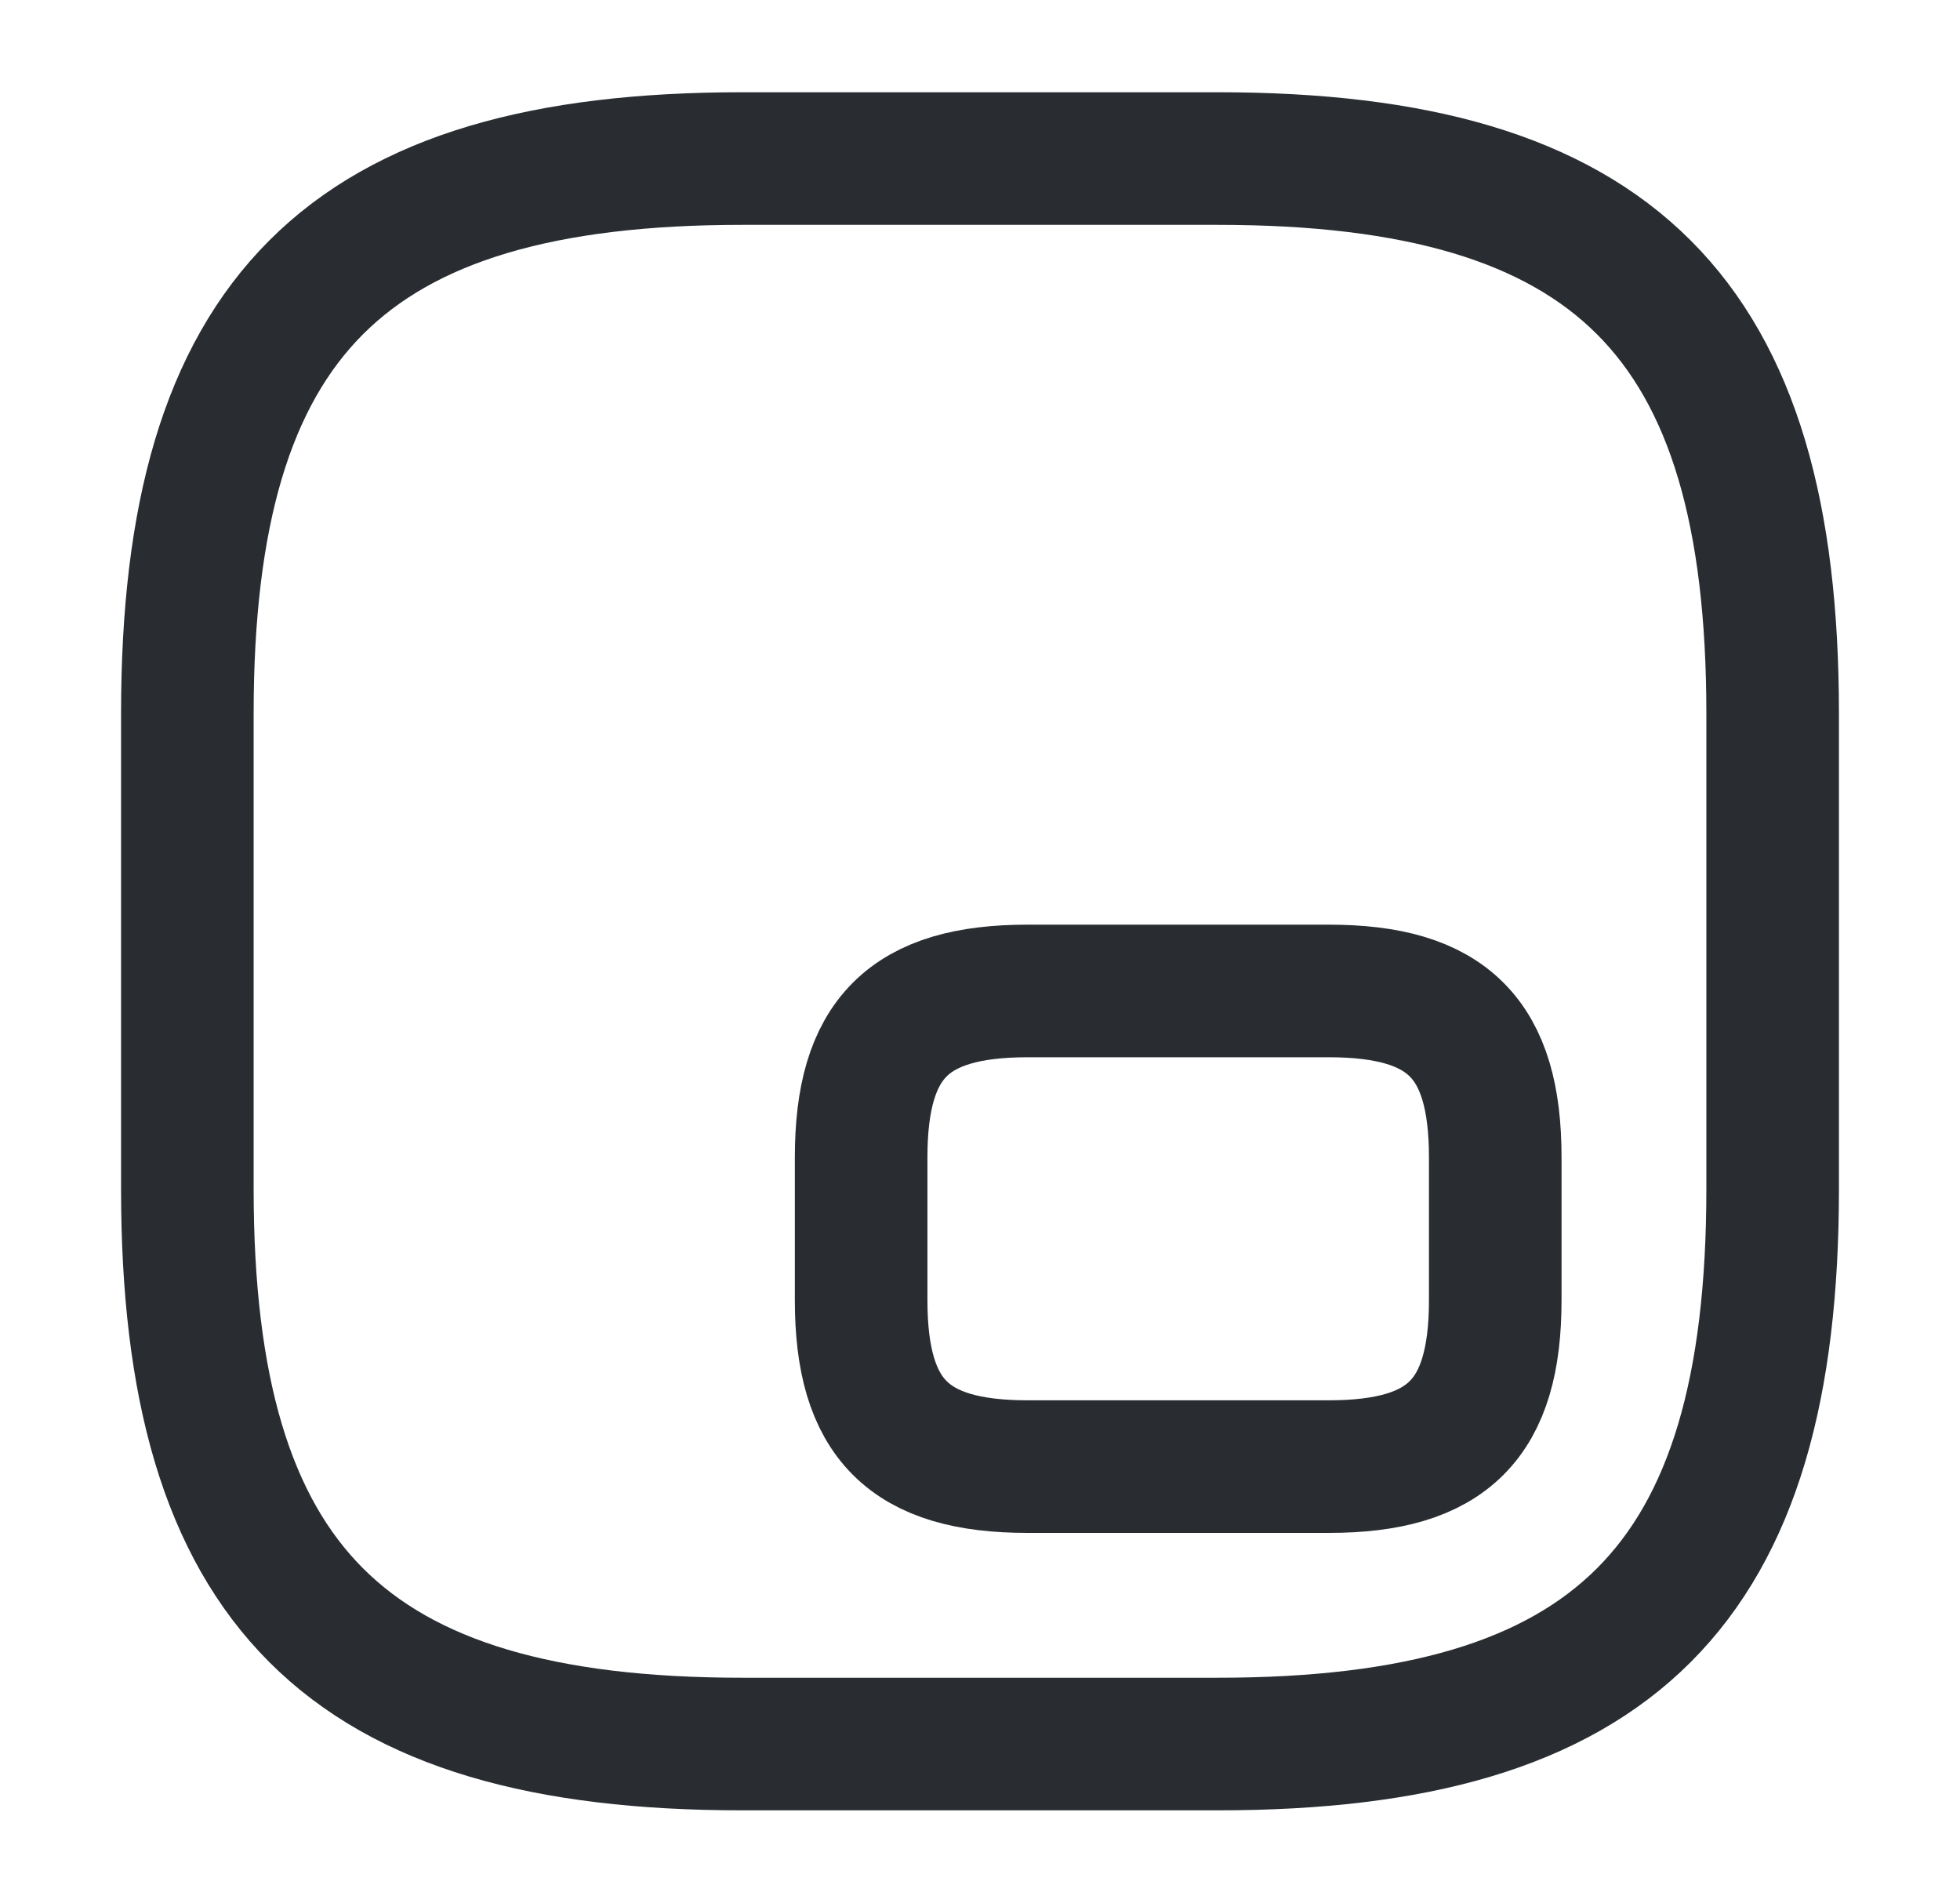
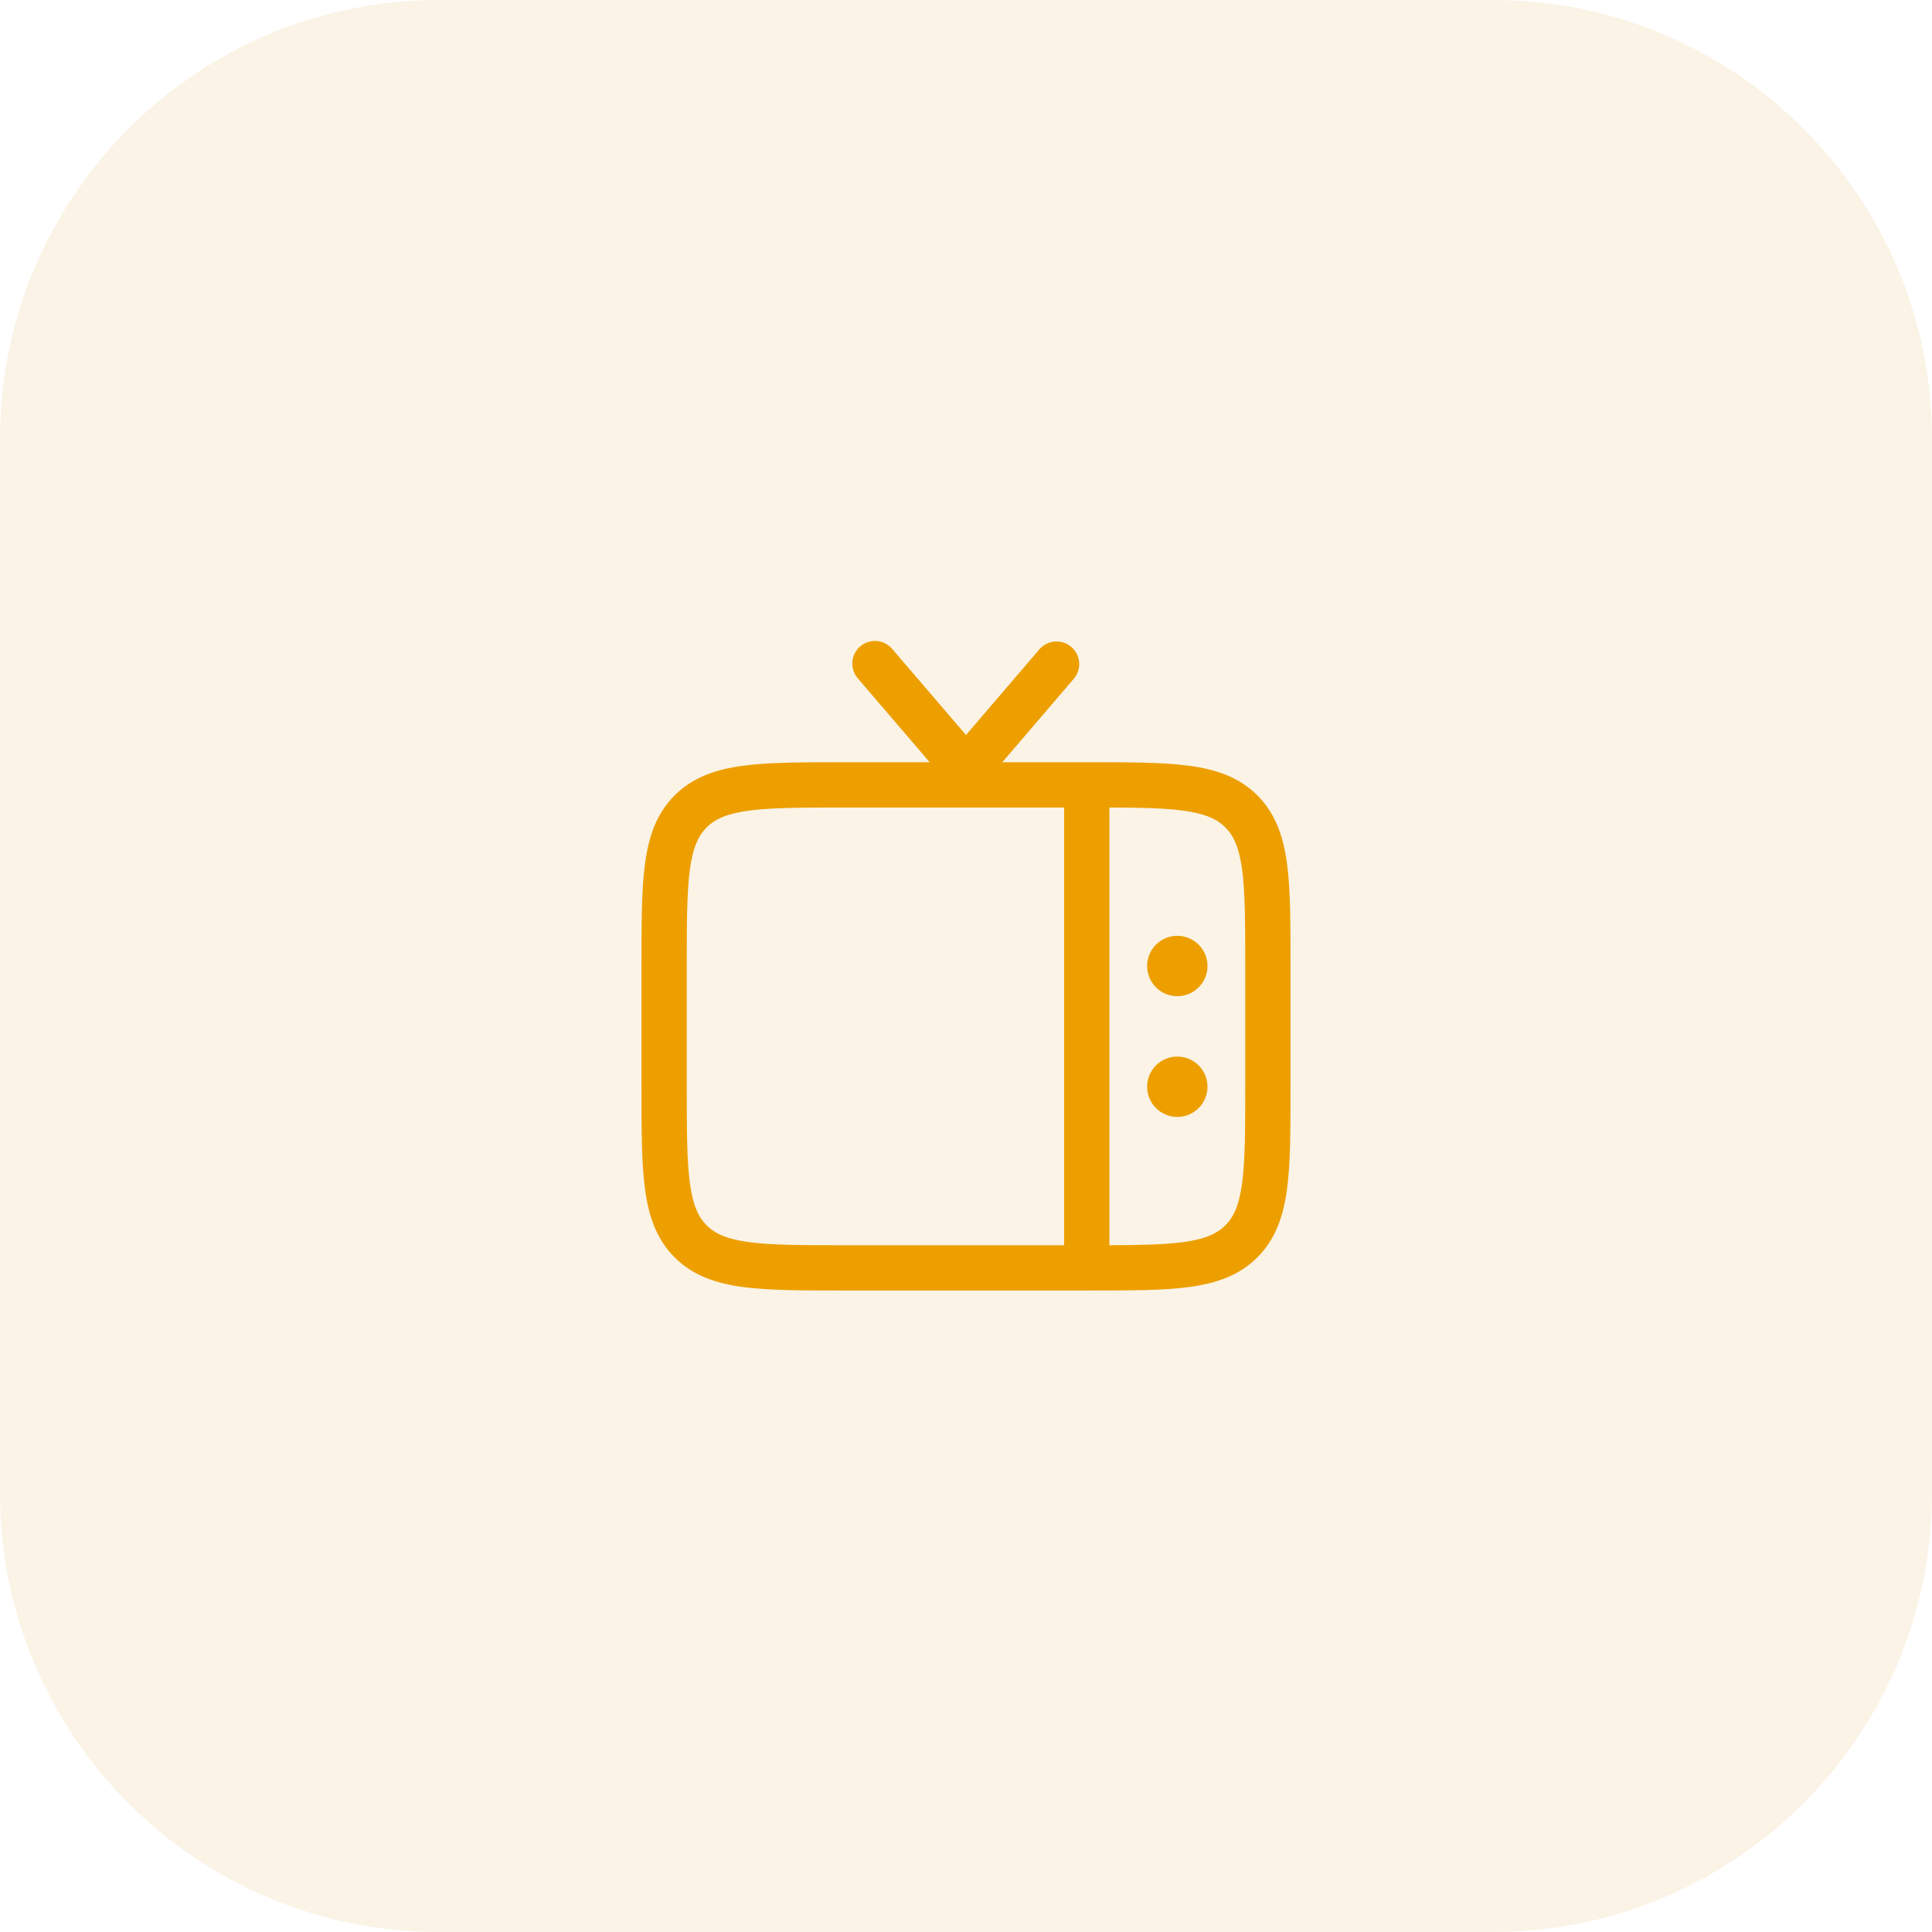
- <svg xmlns="http://www.w3.org/2000/svg" width="34" height="33" viewBox="0 0 34 33" fill="none">
-   <path d="M12.875 30.25H21.125C28 30.25 30.75 27.5 30.75 20.625V12.375C30.75 5.5 28 2.75 21.125 2.75H12.875C6 2.75 3.25 5.5 3.25 12.375V20.625C3.25 27.5 6 30.25 12.875 30.25Z" stroke="#292D32" stroke-width="2.3" stroke-linecap="round" stroke-linejoin="round" />
-   <path d="M17.825 25.438H23.05C25.113 25.438 25.938 24.613 25.938 22.55V20.075C25.938 18.012 25.113 17.188 23.05 17.188H17.825C15.762 17.188 14.938 18.012 14.938 20.075V22.55C14.938 24.613 15.762 25.438 17.825 25.438Z" stroke="#292D32" stroke-width="2.3" stroke-linecap="round" stroke-linejoin="round" />
+ <svg xmlns="http://www.w3.org/2000/svg" width="88" height="88" viewBox="0 0 88 88" fill="none">
+   <rect width="88" height="88" rx="20" fill="#FAF3E6" />
+   <path fill-rule="evenodd" clip-rule="evenodd" d="M48.796 29.466C48.899 29.554 48.983 29.662 49.045 29.783C49.106 29.904 49.143 30.035 49.153 30.171C49.163 30.306 49.147 30.442 49.105 30.57C49.063 30.699 48.996 30.818 48.907 30.921L45.653 34.719H49.576C51.455 34.719 52.972 34.719 54.164 34.88C55.401 35.045 56.444 35.402 57.272 36.228C58.099 37.056 58.454 38.099 58.622 39.336C58.781 40.528 58.781 42.045 58.781 43.924V49.576C58.781 51.455 58.781 52.972 58.622 54.164C58.454 55.401 58.099 56.444 57.272 57.272C56.444 58.099 55.401 58.454 54.164 58.622C52.972 58.781 51.455 58.781 49.576 58.781H38.424C36.545 58.781 35.028 58.781 33.836 58.622C32.599 58.454 31.556 58.099 30.729 57.272C29.901 56.444 29.546 55.401 29.38 54.164C29.219 52.972 29.219 51.455 29.219 49.576V43.924C29.219 42.045 29.219 40.528 29.38 39.336C29.545 38.099 29.902 37.056 30.729 36.228C31.556 35.401 32.599 35.046 33.836 34.88C35.028 34.719 36.545 34.719 38.424 34.719H42.347L39.091 30.921C38.998 30.819 38.926 30.699 38.88 30.569C38.834 30.439 38.814 30.3 38.822 30.163C38.831 30.024 38.867 29.89 38.928 29.766C38.99 29.642 39.075 29.532 39.18 29.442C39.285 29.352 39.407 29.284 39.539 29.242C39.671 29.2 39.81 29.185 39.947 29.198C40.085 29.21 40.219 29.251 40.34 29.316C40.462 29.382 40.569 29.471 40.656 29.579L44 33.478L47.341 29.579C47.429 29.476 47.537 29.392 47.658 29.33C47.779 29.269 47.91 29.232 48.045 29.222C48.181 29.212 48.316 29.228 48.445 29.27C48.574 29.312 48.693 29.379 48.796 29.468V29.466ZM50.531 36.781V56.719C51.969 56.713 53.042 56.691 53.889 56.577C54.898 56.441 55.432 56.192 55.813 55.813C56.194 55.432 56.441 54.898 56.577 53.888C56.716 52.849 56.719 51.473 56.719 49.5V44C56.719 42.027 56.716 40.649 56.577 39.611C56.441 38.602 56.192 38.068 55.813 37.687C55.432 37.306 54.898 37.059 53.888 36.923C53.042 36.809 51.969 36.785 50.531 36.781ZM48.469 56.719V36.781H38.5C36.527 36.781 35.149 36.784 34.111 36.923C33.102 37.059 32.568 37.308 32.187 37.687C31.806 38.068 31.559 38.602 31.423 39.612C31.284 40.649 31.281 42.027 31.281 44V49.5C31.281 51.473 31.284 52.849 31.423 53.889C31.559 54.898 31.808 55.432 32.187 55.813C32.568 56.194 33.102 56.441 34.112 56.577C35.149 56.716 36.527 56.719 38.5 56.719H48.469Z" fill="#ED9F00" />
+   <path d="M55 49.5C55 49.135 54.855 48.786 54.597 48.528C54.339 48.27 53.99 48.125 53.625 48.125C53.26 48.125 52.911 48.27 52.653 48.528C52.395 48.786 52.25 49.135 52.25 49.5C52.25 49.865 52.395 50.214 52.653 50.472C52.911 50.73 53.26 50.875 53.625 50.875C53.99 50.875 54.339 50.73 54.597 50.472C54.855 50.214 55 49.865 55 49.5ZM55 44C55 43.635 54.855 43.286 54.597 43.028C54.339 42.77 53.99 42.625 53.625 42.625C53.26 42.625 52.911 42.77 52.653 43.028C52.395 43.286 52.25 43.635 52.25 44C52.25 44.365 52.395 44.714 52.653 44.972C52.911 45.23 53.26 45.375 53.625 45.375C53.99 45.375 54.339 45.23 54.597 44.972C54.855 44.714 55 44.365 55 44Z" fill="#ED9F00" />
</svg>
